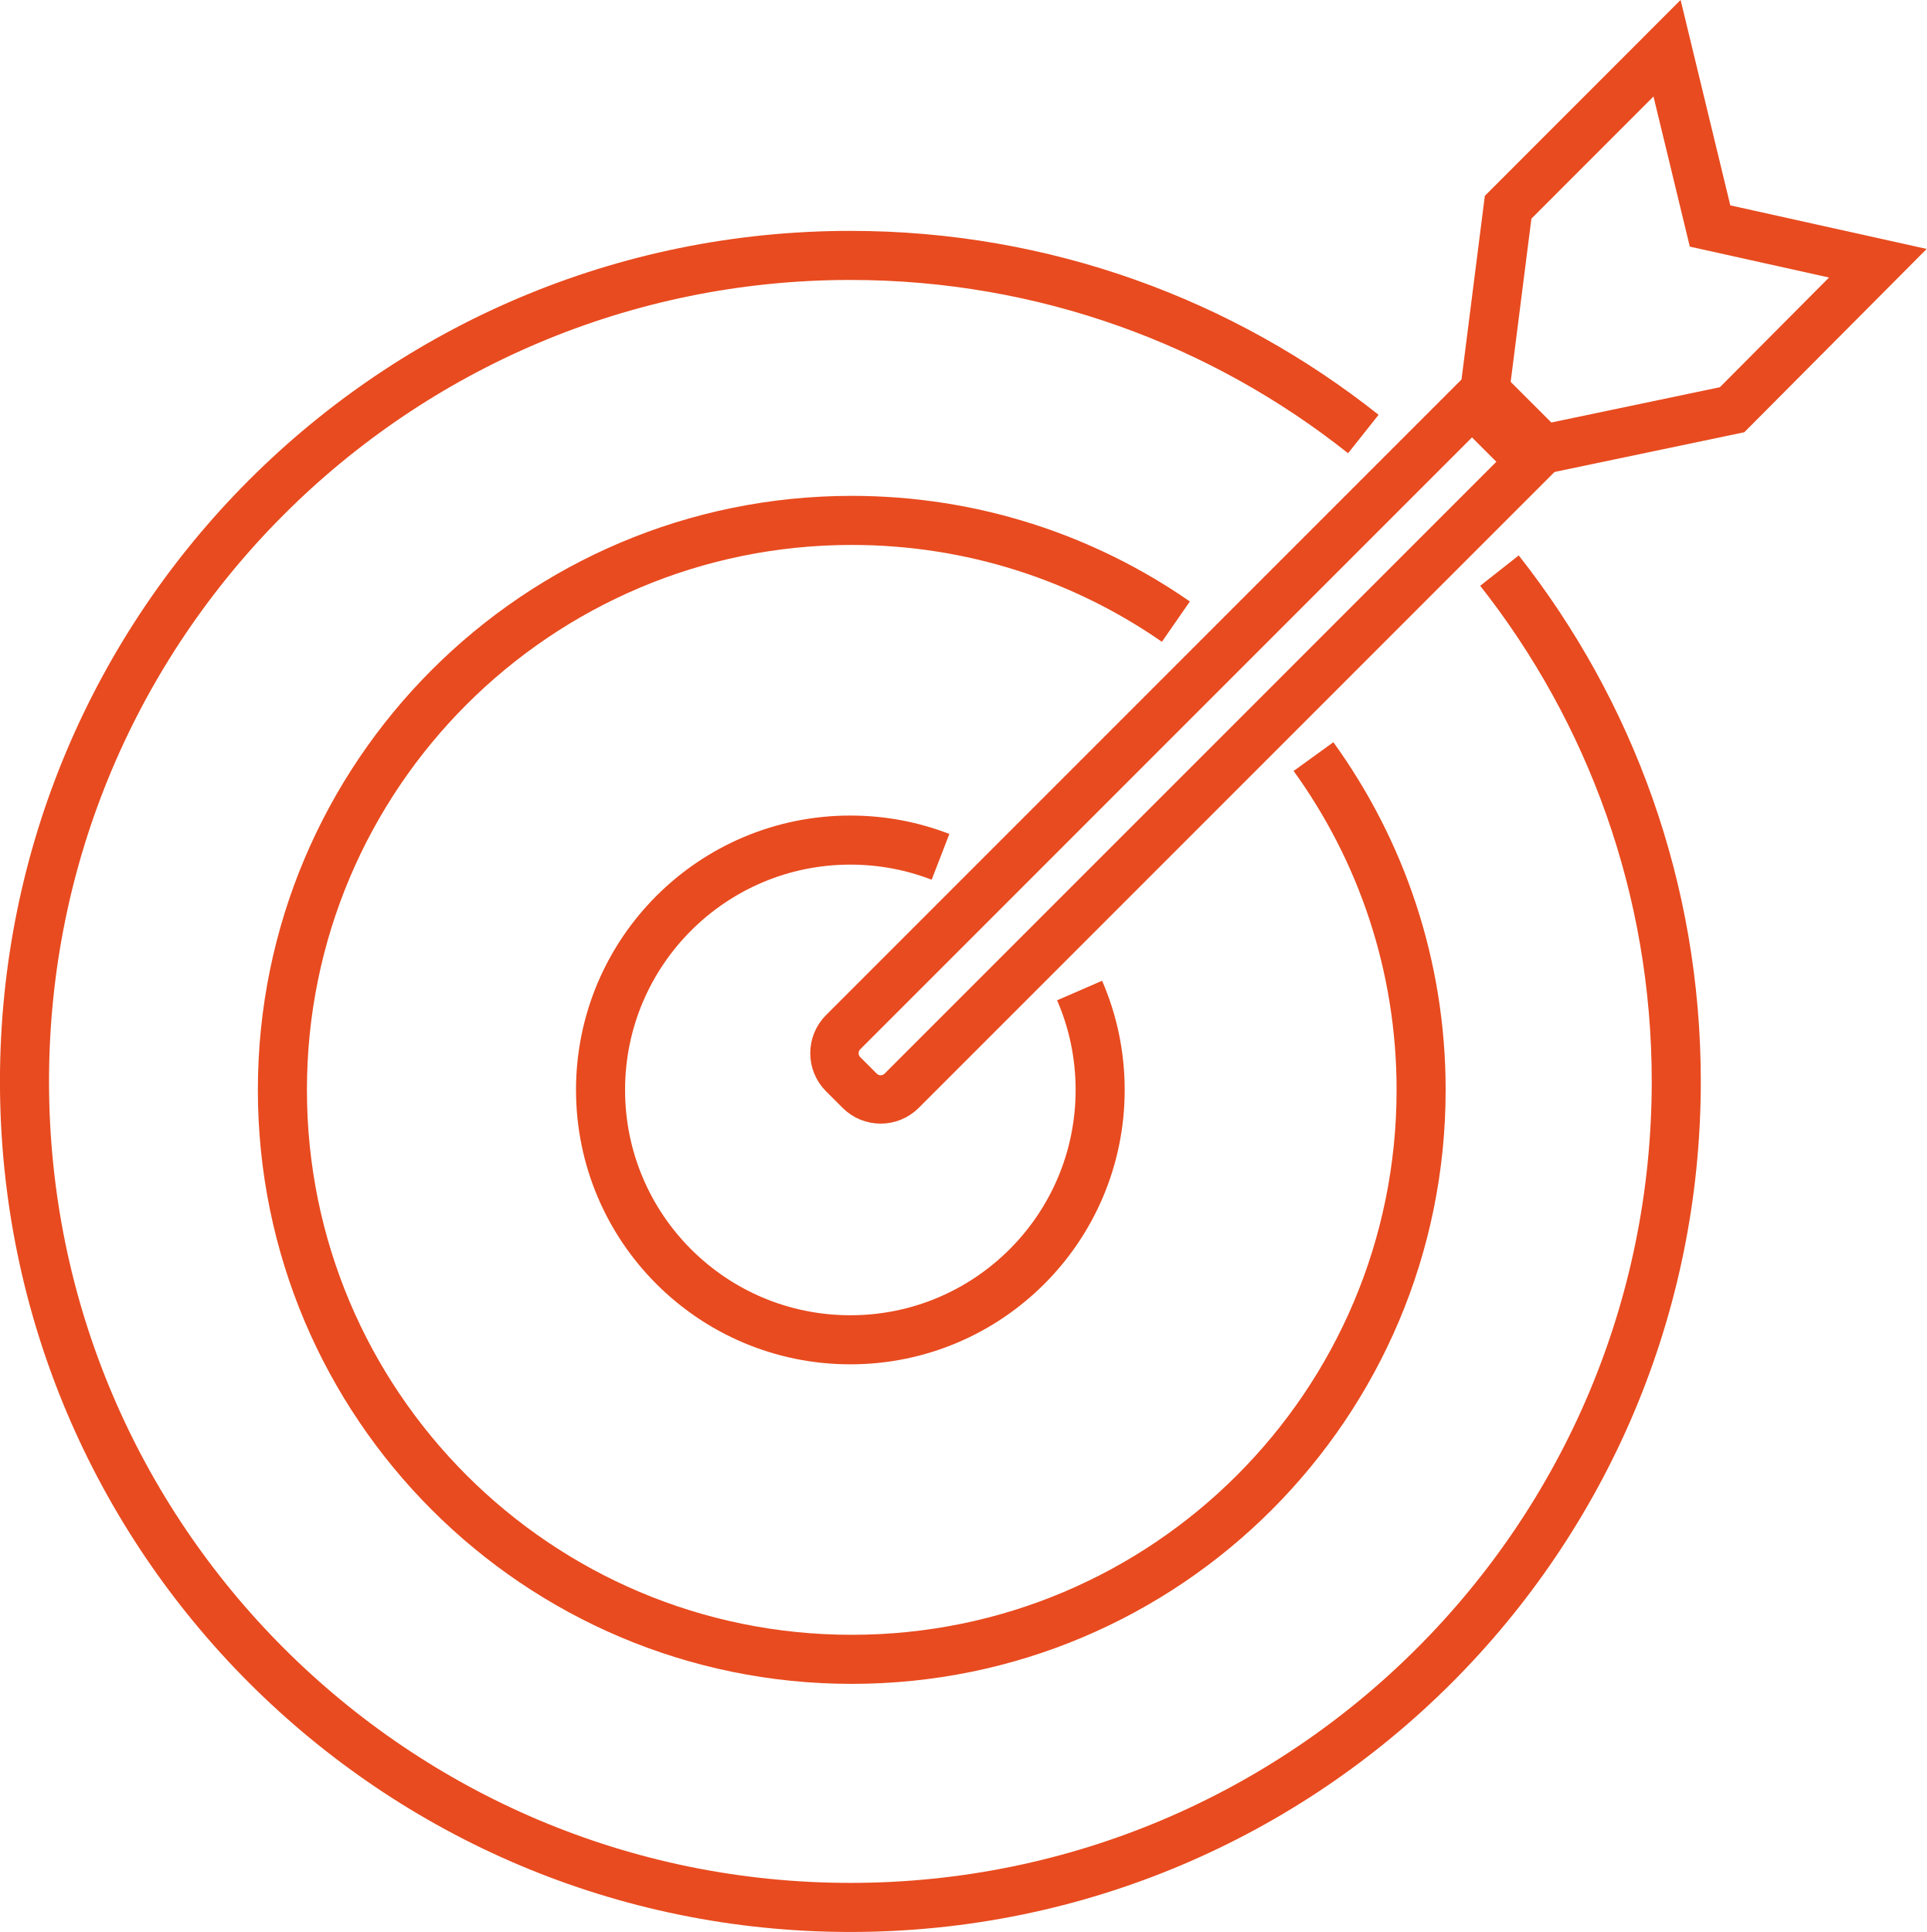
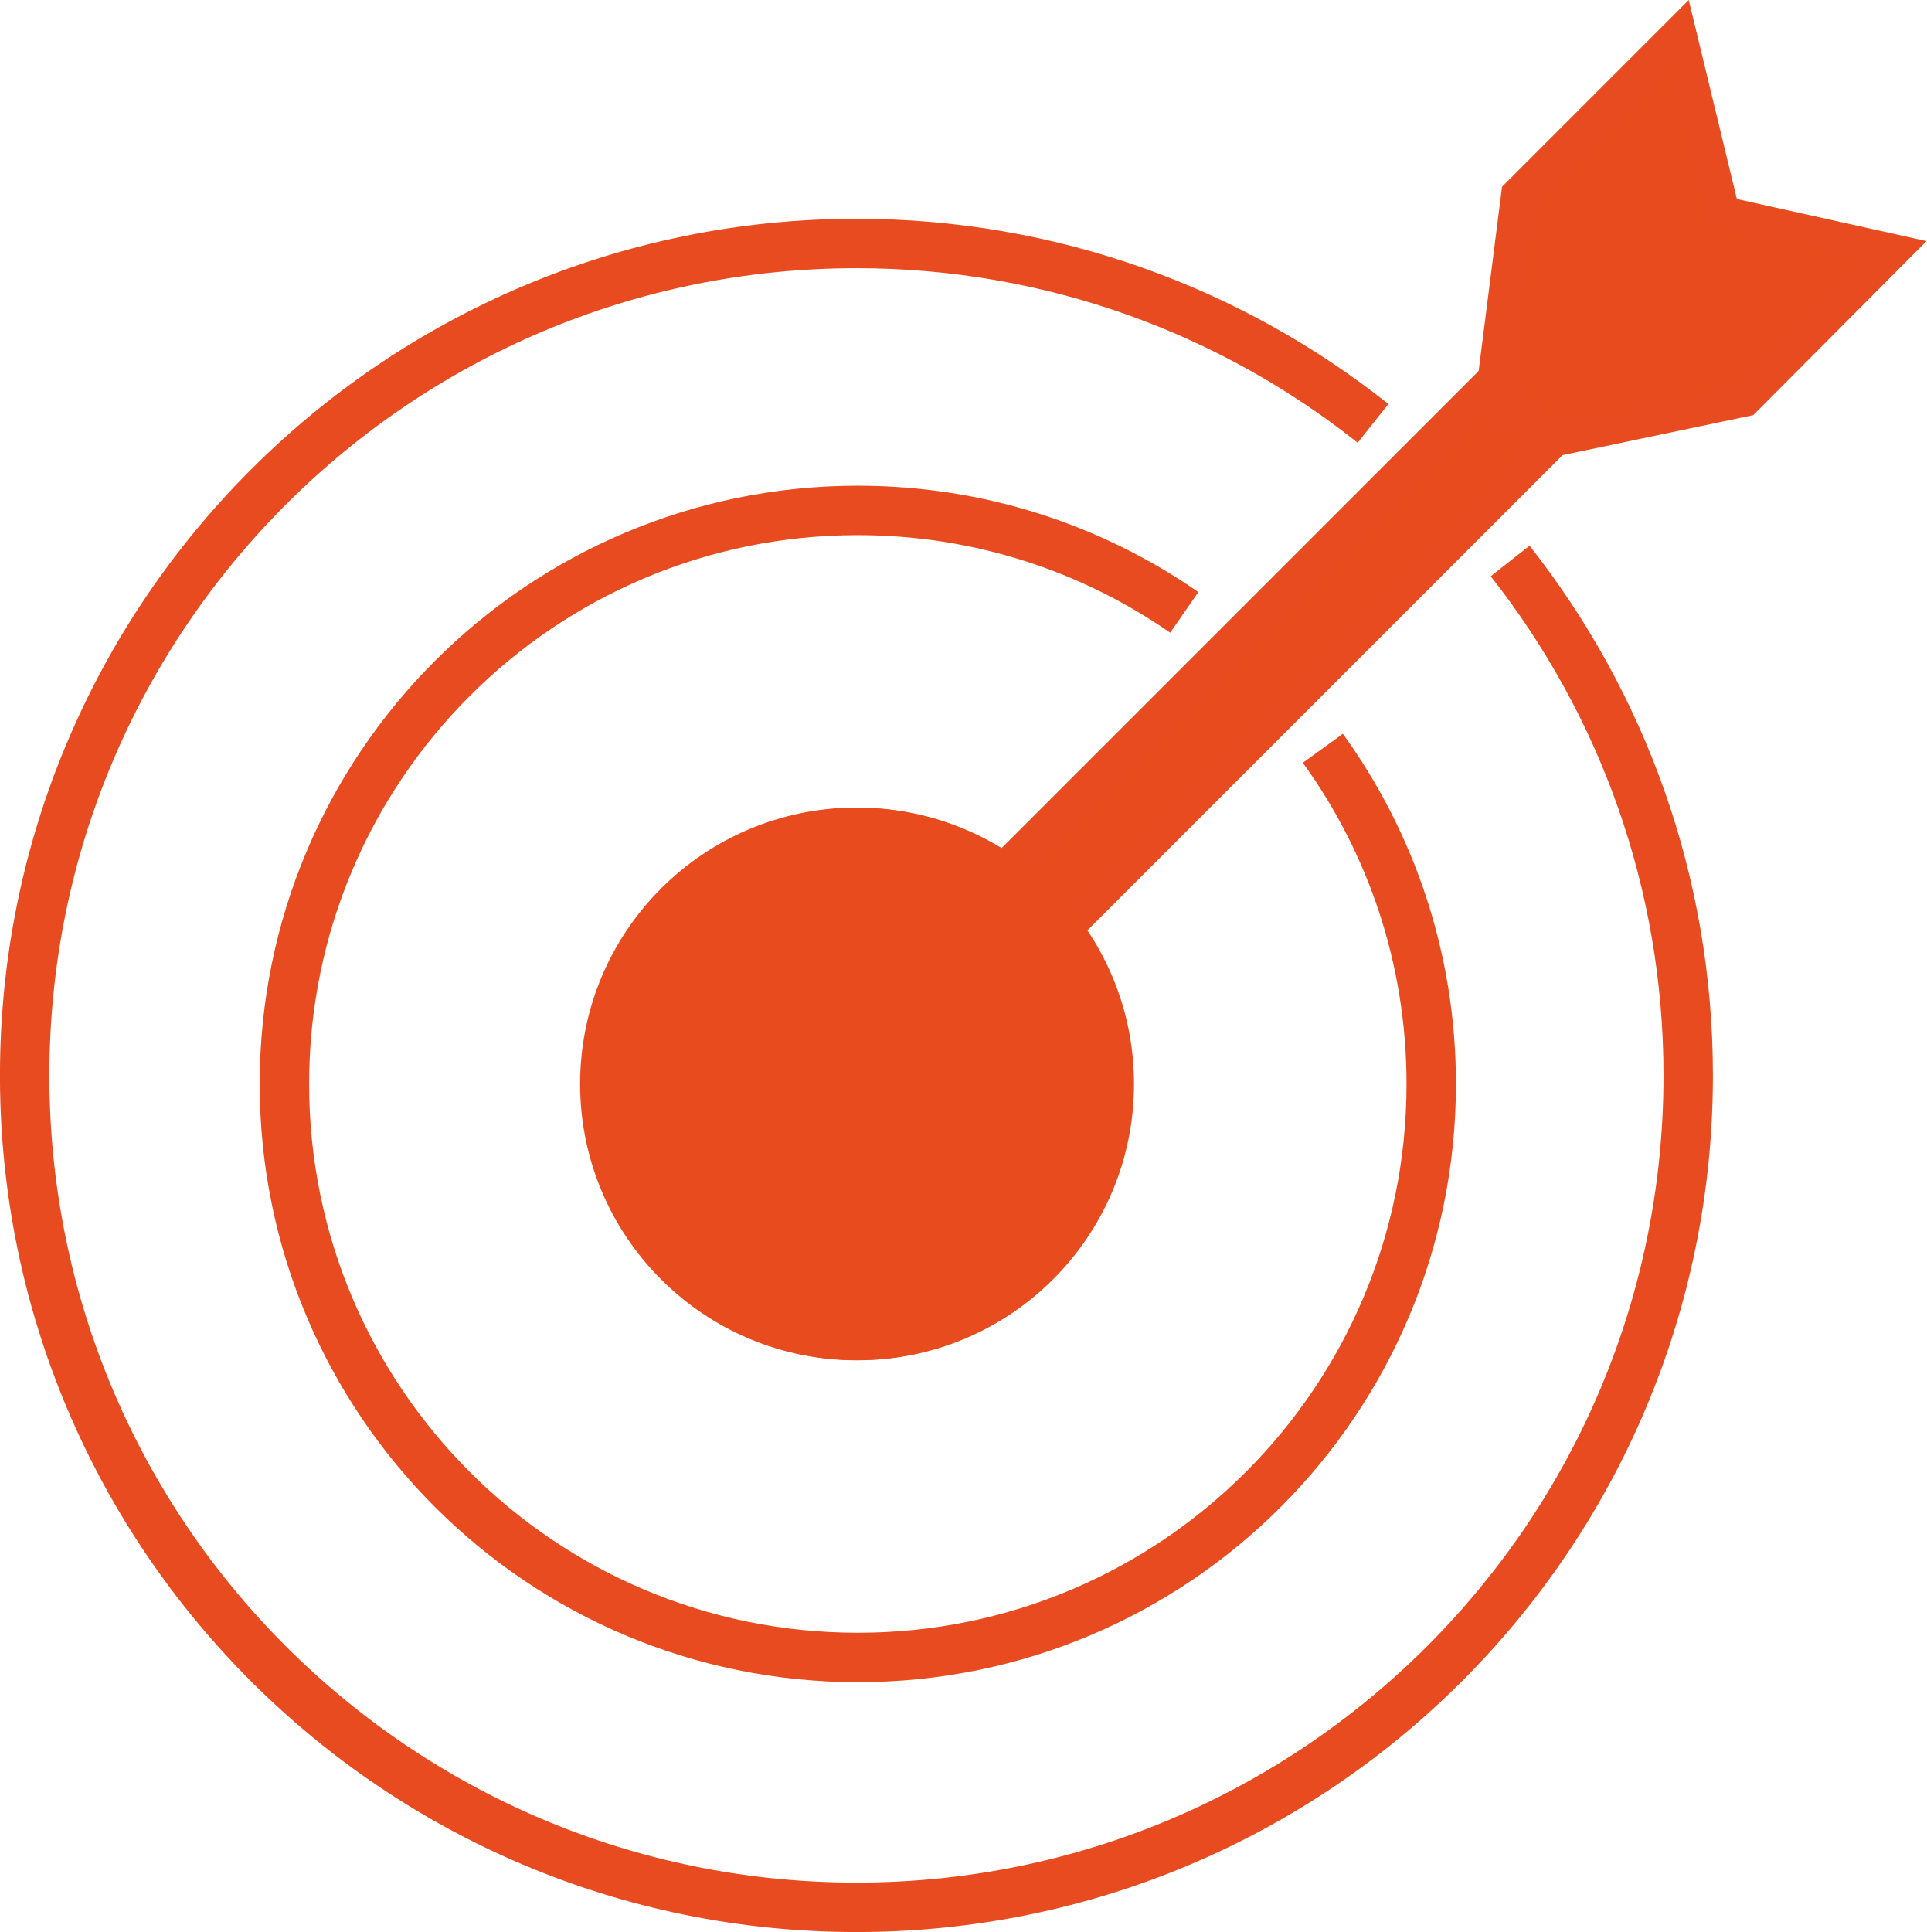
- <svg xmlns="http://www.w3.org/2000/svg" id="Calque_1" data-name="Calque 1" viewBox="0 0 273.73 274.43">
+ <svg xmlns="http://www.w3.org/2000/svg" id="Calque_1" data-name="Calque 1" viewBox="0 0 271.77 272.49">
  <defs>
    <style>
      .cls-1 {
+         fill: none;
        stroke-width: 6.97px;
      }

      .cls-1, .cls-2 {
-         fill: none;
        stroke: #e84b1f;
        stroke-miterlimit: 10;
      }

      .cls-2 {
-         stroke-width: 6.87px;
+         stroke-width: 5px;
+       }
+ 
+       .cls-2, .cls-3 {
+         fill: #e84b1e;
      }
    </style>
  </defs>
-   <path class="cls-1" d="M213.03,81.05c15.73,19.97,25.12,45.17,25.12,72.56,0,64.8-52.53,117.33-117.33,117.33S3.48,218.41,3.48,153.61,56.02,36.28,120.82,36.28c27.54,0,52.86,9.49,72.87,25.37" />
-   <path class="cls-1" d="M186.61,107.47c9.62,13.31,15.29,29.66,15.29,47.34,0,44.68-36.22,80.89-80.89,80.89s-80.89-36.22-80.89-80.89,36.22-80.89,80.89-80.89c17.11,0,32.98,5.31,46.05,14.38" />
-   <path class="cls-1" d="M153.38,140.7c1.88,4.33,2.92,9.1,2.92,14.12,0,19.6-15.89,35.49-35.49,35.49s-35.49-15.89-35.49-35.49,15.89-35.49,35.49-35.49c4.52,0,8.83.84,12.81,2.38" />
-   <path class="cls-2" d="M106.05,101.72h126.35v11.76h-126.35c-2.33,0-4.22-1.89-4.22-4.22v-3.32c0-2.33,1.89-4.22,4.22-4.22Z" transform="translate(-27.13 149.68) rotate(-45)" />
-   <polygon class="cls-1" points="214.26 29.44 210.95 55.5 219.27 63.81 246.08 58.2 266.79 37.39 242.95 32.1 236.84 6.85 214.26 29.44" />
+   <path class="cls-1" d="M213.03,79.12c15.73,19.97,25.12,45.17,25.12,72.56,0,64.8-52.53,117.33-117.33,117.33S3.48,216.48,3.48,151.68,56.02,34.34,120.82,34.34c27.54,0,52.86,9.49,72.87,25.37" />
+   <path class="cls-1" d="M186.61,105.54c9.62,13.31,15.29,29.66,15.29,47.34,0,44.68-36.22,80.89-80.89,80.89s-80.89-36.22-80.89-80.89,36.22-80.89,80.89-80.89c17.11,0,32.98,5.31,46.05,14.38" />
+   <path class="cls-1" d="M153.38,138.76c1.88,4.33,2.92,9.1,2.92,14.12,0,19.6-15.89,35.49-35.49,35.49s-35.49-15.89-35.49-35.49,15.89-35.49,35.49-35.49c4.52,0,8.83.84,12.81,2.38" />
+   <path class="cls-2" d="M106.05,99.78h126.35v11.76h-126.35c-2.33,0-4.22-1.89-4.22-4.22v-3.32c0-2.33,1.89-4.22,4.22-4.22Z" transform="translate(-25.77 149.11) rotate(-45)" />
+   <polygon class="cls-2" points="214.26 27.5 210.95 53.56 219.27 61.88 246.08 56.26 266.79 35.46 242.95 30.17 236.84 4.92 214.26 27.5" />
+   <rect class="cls-3" x="82.06" y="113.93" width="77.91" height="77.91" rx="38.95" ry="38.95" />
</svg>
